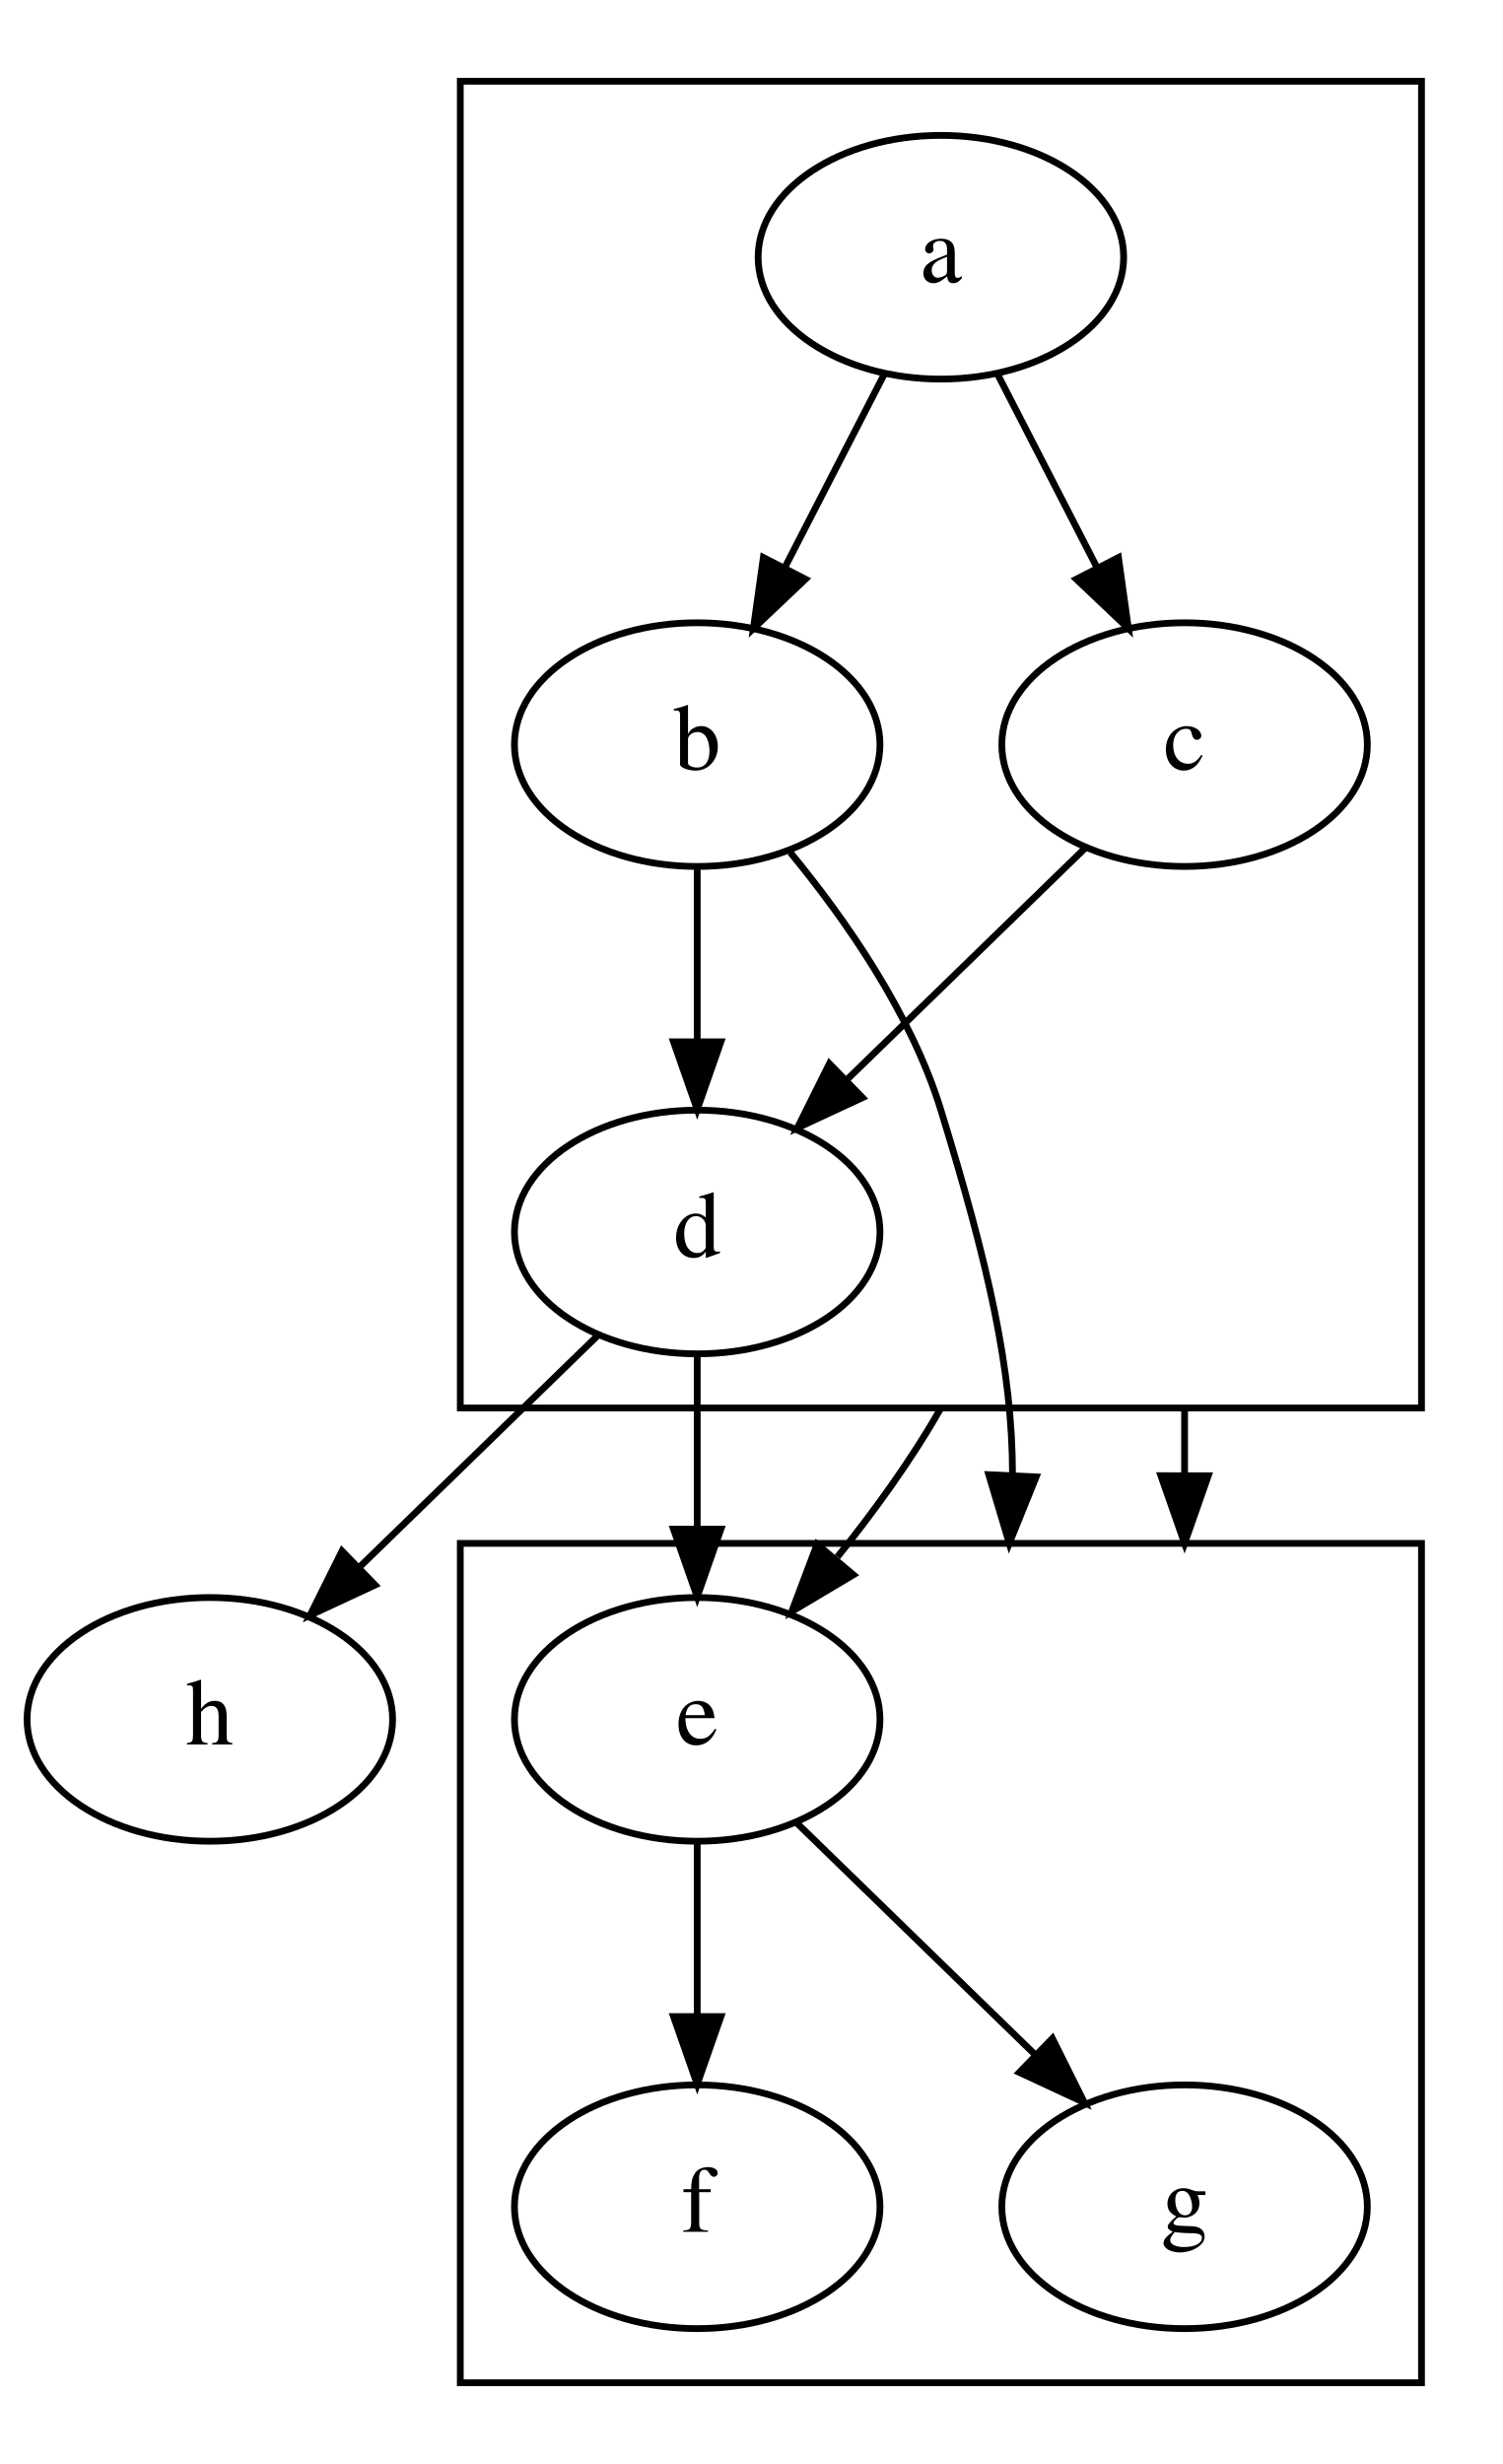
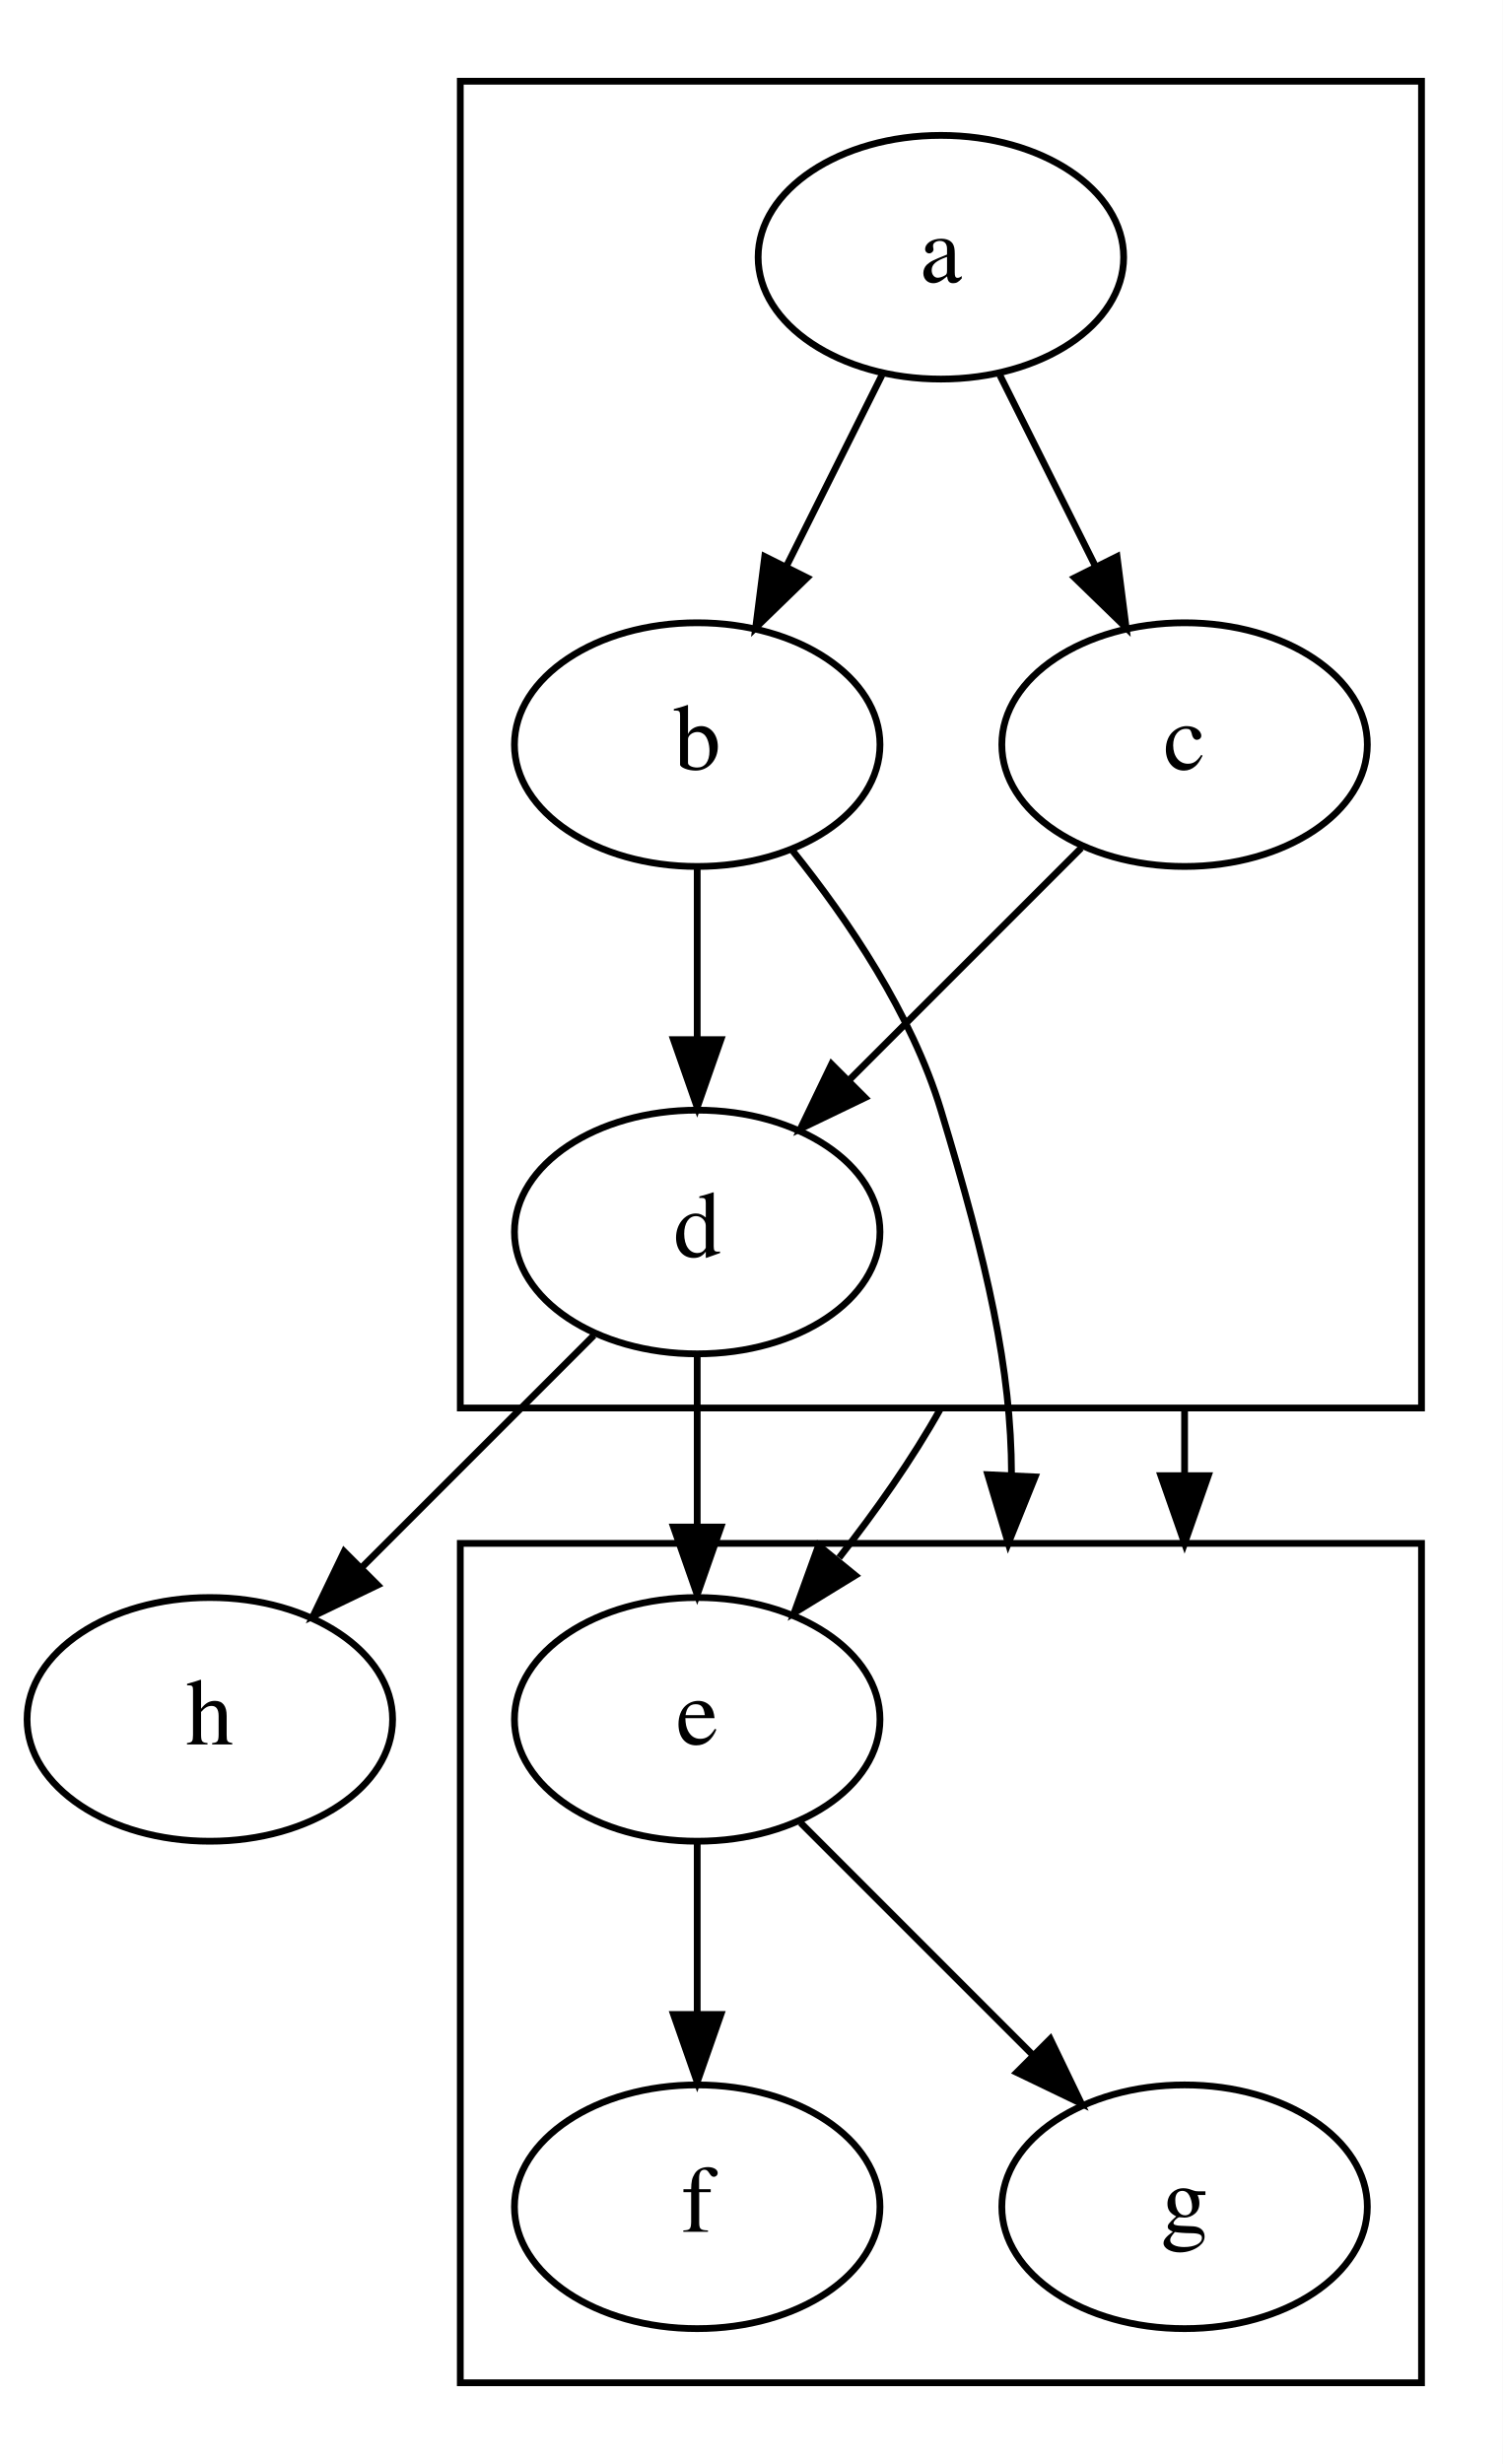
<svg xmlns="http://www.w3.org/2000/svg" width="222pt" height="364pt" viewBox="0.00 0.00 222.00 364.00">
  <g id="graph0" class="graph" transform="scale(1 1) rotate(0) translate(4 360)">
-     <polygon fill="white" stroke="transparent" points="-4,4 -4,-360 218,-360 218,4 -4,4" />
+     <polygon fill="#ffffff" stroke="transparent" points="-4,4 -4,-360 218,-360 218,4 -4,4" />
    <g id="clust1" class="cluster">
-       <polygon fill="none" stroke="black" points="64,-152 64,-348 206,-348 206,-152 64,-152" />
+       <polygon fill="none" stroke="#000000" points="64,-152 64,-348 206,-348 206,-152 64,-152" />
    </g>
    <g id="clust2" class="cluster">
-       <polygon fill="none" stroke="black" points="64,-8 64,-132 206,-132 206,-8 64,-8" />
+       <polygon fill="none" stroke="#000000" points="64,-8 64,-132 206,-132 206,-8 64,-8" />
    </g>
    <g id="node1" class="node">
-       <ellipse fill="none" stroke="black" cx="135" cy="-322" rx="27" ry="18" />
-       <text text-anchor="middle" x="135" y="-318.3" font-family="Times,serif" font-size="14.00">a</text>
+       <ellipse fill="none" stroke="#000000" cx="135" cy="-322" rx="27" ry="18" />
+       <text text-anchor="middle" x="135" y="-318.3" font-family="Times,serif" font-size="14.00" fill="#000000">a</text>
    </g>
    <g id="node2" class="node">
-       <ellipse fill="none" stroke="black" cx="99" cy="-250" rx="27" ry="18" />
-       <text text-anchor="middle" x="99" y="-246.3" font-family="Times,serif" font-size="14.00">b</text>
+       <ellipse fill="none" stroke="#000000" cx="99" cy="-250" rx="27" ry="18" />
+       <text text-anchor="middle" x="99" y="-246.3" font-family="Times,serif" font-size="14.00" fill="#000000">b</text>
    </g>
    <g id="edge1" class="edge">
-       <path fill="none" stroke="black" d="M126.65,-304.76C122.29,-296.28 116.85,-285.71 111.96,-276.2" />
-       <polygon fill="black" stroke="black" points="114.99,-274.44 107.3,-267.15 108.77,-277.64 114.99,-274.44" />
+       <path fill="none" stroke="#000000" d="M126.285,-304.571C122.04,-296.081 116.846,-285.693 112.134,-276.267" />
+       <polygon fill="#000000" stroke="#000000" points="115.237,-274.648 107.634,-267.269 108.976,-277.778 115.237,-274.648" />
    </g>
    <g id="node3" class="node">
-       <ellipse fill="none" stroke="black" cx="171" cy="-250" rx="27" ry="18" />
-       <text text-anchor="middle" x="171" y="-246.3" font-family="Times,serif" font-size="14.00">c</text>
+       <ellipse fill="none" stroke="#000000" cx="171" cy="-250" rx="27" ry="18" />
+       <text text-anchor="middle" x="171" y="-246.3" font-family="Times,serif" font-size="14.00" fill="#000000">c</text>
    </g>
    <g id="edge2" class="edge">
-       <path fill="none" stroke="black" d="M143.35,-304.76C147.71,-296.28 153.15,-285.71 158.04,-276.2" />
-       <polygon fill="black" stroke="black" points="161.23,-277.64 162.7,-267.15 155.01,-274.44 161.23,-277.64" />
+       <path fill="none" stroke="#000000" d="M143.715,-304.571C147.96,-296.081 153.154,-285.693 157.866,-276.267" />
+       <polygon fill="#000000" stroke="#000000" points="161.024,-277.778 162.366,-267.269 154.763,-274.648 161.024,-277.778" />
    </g>
    <g id="node4" class="node">
-       <ellipse fill="none" stroke="black" cx="99" cy="-178" rx="27" ry="18" />
-       <text text-anchor="middle" x="99" y="-174.3" font-family="Times,serif" font-size="14.00">d</text>
+       <ellipse fill="none" stroke="#000000" cx="99" cy="-178" rx="27" ry="18" />
+       <text text-anchor="middle" x="99" y="-174.3" font-family="Times,serif" font-size="14.00" fill="#000000">d</text>
    </g>
    <g id="edge3" class="edge">
-       <path fill="none" stroke="black" d="M99,-231.7C99,-223.98 99,-214.71 99,-206.11" />
-       <polygon fill="black" stroke="black" points="102.5,-206.1 99,-196.1 95.5,-206.1 102.5,-206.1" />
+       <path fill="none" stroke="#000000" d="M99,-231.831C99,-224.131 99,-214.974 99,-206.417" />
+       <polygon fill="#000000" stroke="#000000" points="102.5,-206.413 99,-196.413 95.5,-206.413 102.5,-206.413" />
    </g>
    <g id="node7" class="node">
-       <ellipse fill="none" stroke="black" cx="99" cy="-34" rx="27" ry="18" />
-       <text text-anchor="middle" x="99" y="-30.3" font-family="Times,serif" font-size="14.00">f</text>
+       <ellipse fill="none" stroke="#000000" cx="99" cy="-34" rx="27" ry="18" />
+       <text text-anchor="middle" x="99" y="-30.3" font-family="Times,serif" font-size="14.00" fill="#000000">f</text>
    </g>
    <g id="edge7" class="edge">
-       <path fill="none" stroke="black" d="M112.75,-234.07C120.96,-224.1 130.62,-210.25 135,-196 142.02,-173.17 145.55,-157.68 145.58,-142.23" />
-       <polygon fill="black" stroke="black" points="149.07,-141.82 145.1,-132 142.07,-142.15 149.07,-141.82" />
+       <path fill="none" stroke="#000000" d="M113.123,-234.284C121.254,-224.147 130.69,-210.235 135,-196 141.923,-173.137 145.4,-157.659 145.432,-142.216" />
+       <polygon fill="#000000" stroke="#000000" points="148.918,-141.823 144.957,-131.996 141.925,-142.148 148.918,-141.823" />
    </g>
    <g id="edge4" class="edge">
-       <path fill="none" stroke="black" d="M156.43,-234.83C146.25,-224.94 132.48,-211.55 120.97,-200.36" />
-       <polygon fill="black" stroke="black" points="123.41,-197.85 113.8,-193.38 118.53,-202.87 123.41,-197.85" />
+       <path fill="none" stroke="#000000" d="M155.731,-234.731C145.803,-224.803 132.685,-211.685 121.564,-200.564" />
+       <polygon fill="#000000" stroke="#000000" points="123.793,-197.844 114.247,-193.247 118.844,-202.793 123.793,-197.844" />
    </g>
    <g id="node5" class="node">
-       <ellipse fill="none" stroke="black" cx="99" cy="-106" rx="27" ry="18" />
-       <text text-anchor="middle" x="99" y="-102.3" font-family="Times,serif" font-size="14.00">e</text>
+       <ellipse fill="none" stroke="#000000" cx="99" cy="-106" rx="27" ry="18" />
+       <text text-anchor="middle" x="99" y="-102.3" font-family="Times,serif" font-size="14.00" fill="#000000">e</text>
    </g>
    <g id="edge10" class="edge">
-       <path fill="none" stroke="black" d="M135,-152C130.7,-144.41 125.16,-136.77 119.71,-129.99" />
-       <polygon fill="black" stroke="black" points="122.07,-127.36 112.97,-121.94 116.71,-131.86 122.07,-127.36" />
+       <path fill="none" stroke="#000000" d="M135,-152C130.768,-144.4 125.33,-136.728 119.97,-129.886" />
+       <polygon fill="#000000" stroke="#000000" points="122.351,-127.268 113.318,-121.731 116.927,-131.692 122.351,-127.268" />
    </g>
    <g id="node6" class="node">
-       <ellipse fill="none" stroke="black" cx="171" cy="-34" rx="27" ry="18" />
-       <text text-anchor="middle" x="171" y="-30.3" font-family="Times,serif" font-size="14.00">g</text>
+       <ellipse fill="none" stroke="#000000" cx="171" cy="-34" rx="27" ry="18" />
+       <text text-anchor="middle" x="171" y="-30.3" font-family="Times,serif" font-size="14.00" fill="#000000">g</text>
    </g>
    <g id="edge9" class="edge">
-       <path fill="none" stroke="black" d="M171,-152C171,-148.77 171,-145.53 171,-142.29" />
-       <polygon fill="black" stroke="black" points="174.5,-141.99 171,-132 167.5,-142 174.5,-141.99" />
+       <path fill="none" stroke="#000000" d="M171,-152.004C171,-148.766 171,-145.516 171,-142.266" />
+       <polygon fill="#000000" stroke="#000000" points="174.5,-141.998 171,-131.998 167.5,-141.998 174.5,-141.998" />
    </g>
    <g id="edge8" class="edge">
-       <path fill="none" stroke="black" d="M99,-159.7C99,-151.98 99,-142.71 99,-134.11" />
-       <polygon fill="black" stroke="black" points="102.5,-134.1 99,-124.1 95.5,-134.1 102.5,-134.1" />
+       <path fill="none" stroke="#000000" d="M99,-159.831C99,-152.131 99,-142.974 99,-134.417" />
+       <polygon fill="#000000" stroke="#000000" points="102.5,-134.413 99,-124.413 95.5,-134.413 102.5,-134.413" />
    </g>
    <g id="node8" class="node">
-       <ellipse fill="none" stroke="black" cx="27" cy="-106" rx="27" ry="18" />
-       <text text-anchor="middle" x="27" y="-102.3" font-family="Times,serif" font-size="14.00">h</text>
+       <ellipse fill="none" stroke="#000000" cx="27" cy="-106" rx="27" ry="18" />
+       <text text-anchor="middle" x="27" y="-102.3" font-family="Times,serif" font-size="14.00" fill="#000000">h</text>
    </g>
    <g id="edge11" class="edge">
-       <path fill="none" stroke="black" d="M84.43,-162.83C74.25,-152.94 60.48,-139.55 48.97,-128.36" />
-       <polygon fill="black" stroke="black" points="51.41,-125.85 41.8,-121.38 46.53,-130.87 51.41,-125.85" />
+       <path fill="none" stroke="#000000" d="M83.731,-162.731C73.803,-152.803 60.685,-139.685 49.564,-128.564" />
+       <polygon fill="#000000" stroke="#000000" points="51.793,-125.844 42.247,-121.247 46.844,-130.793 51.793,-125.844" />
    </g>
    <g id="edge5" class="edge">
-       <path fill="none" stroke="black" d="M113.57,-90.83C123.75,-80.94 137.52,-67.55 149.03,-56.36" />
-       <polygon fill="black" stroke="black" points="151.47,-58.87 156.2,-49.38 146.59,-53.85 151.47,-58.87" />
+       <path fill="none" stroke="#000000" d="M114.269,-90.731C124.197,-80.803 137.315,-67.685 148.436,-56.564" />
+       <polygon fill="#000000" stroke="#000000" points="151.156,-58.793 155.753,-49.247 146.207,-53.844 151.156,-58.793" />
    </g>
    <g id="edge6" class="edge">
-       <path fill="none" stroke="black" d="M99,-87.7C99,-79.98 99,-70.71 99,-62.11" />
-       <polygon fill="black" stroke="black" points="102.5,-62.1 99,-52.1 95.5,-62.1 102.5,-62.1" />
+       <path fill="none" stroke="#000000" d="M99,-87.831C99,-80.131 99,-70.974 99,-62.417" />
+       <polygon fill="#000000" stroke="#000000" points="102.5,-62.413 99,-52.413 95.5,-62.413 102.5,-62.413" />
    </g>
  </g>
</svg>
